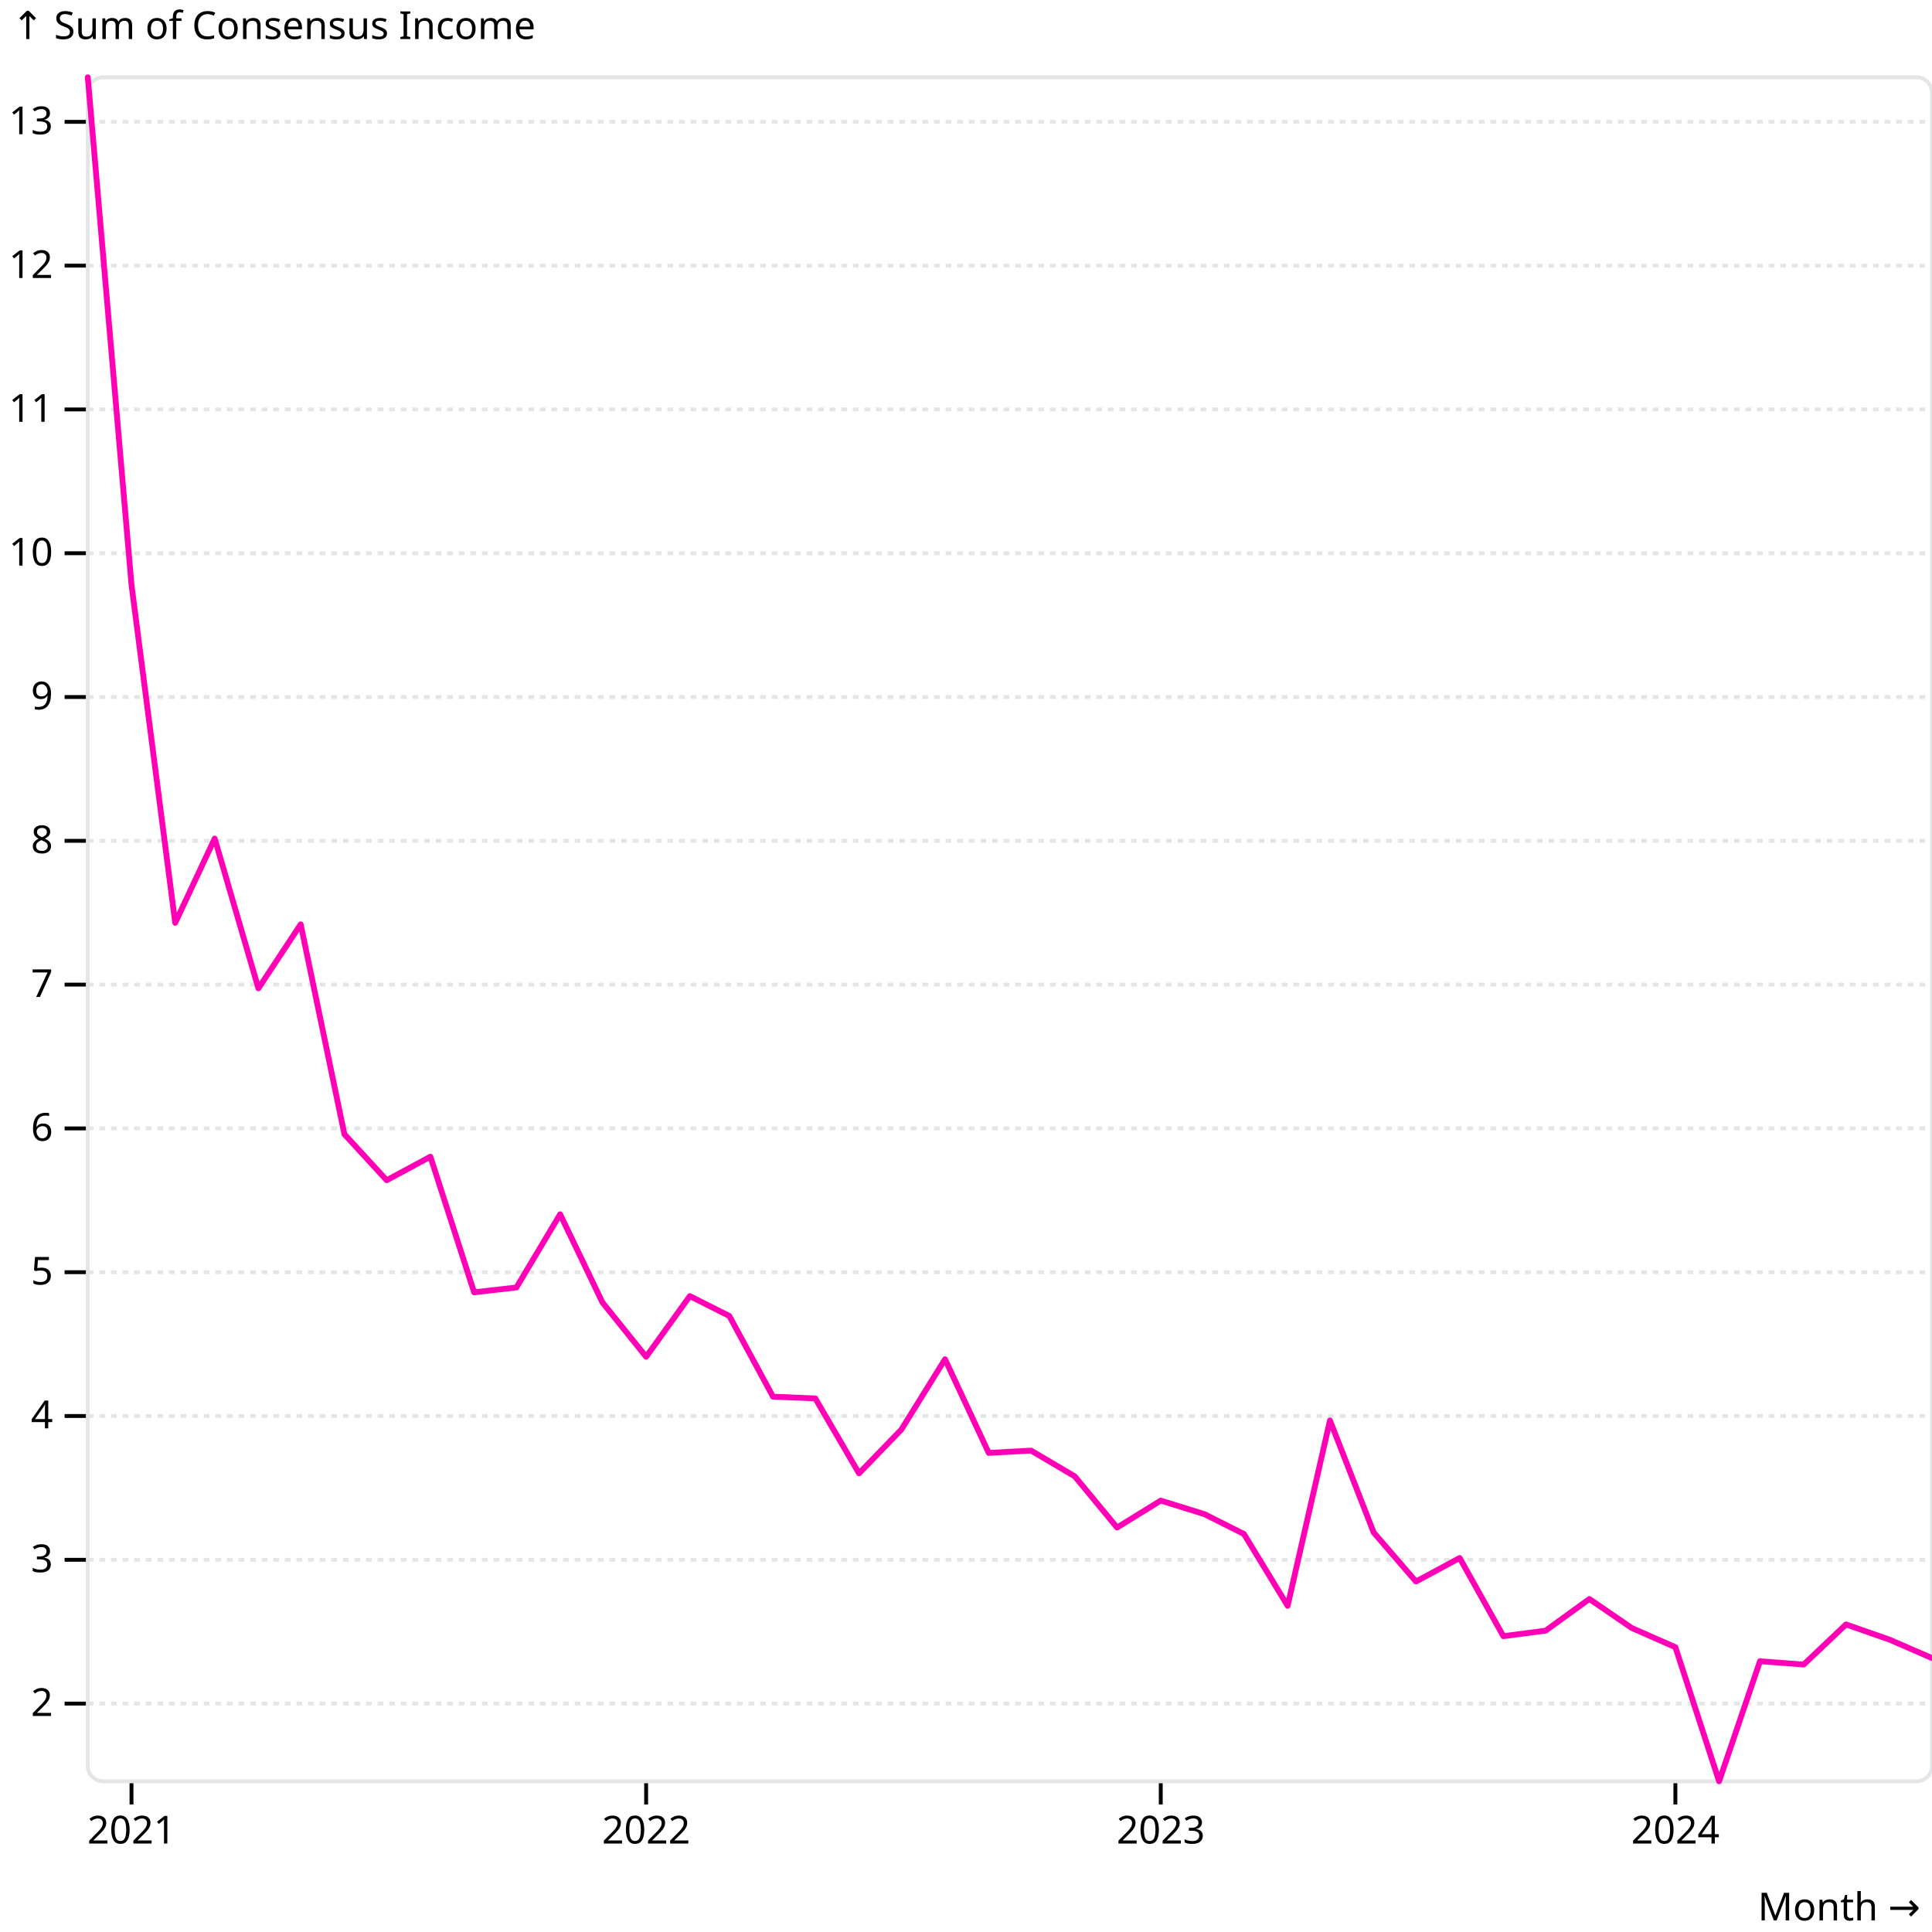
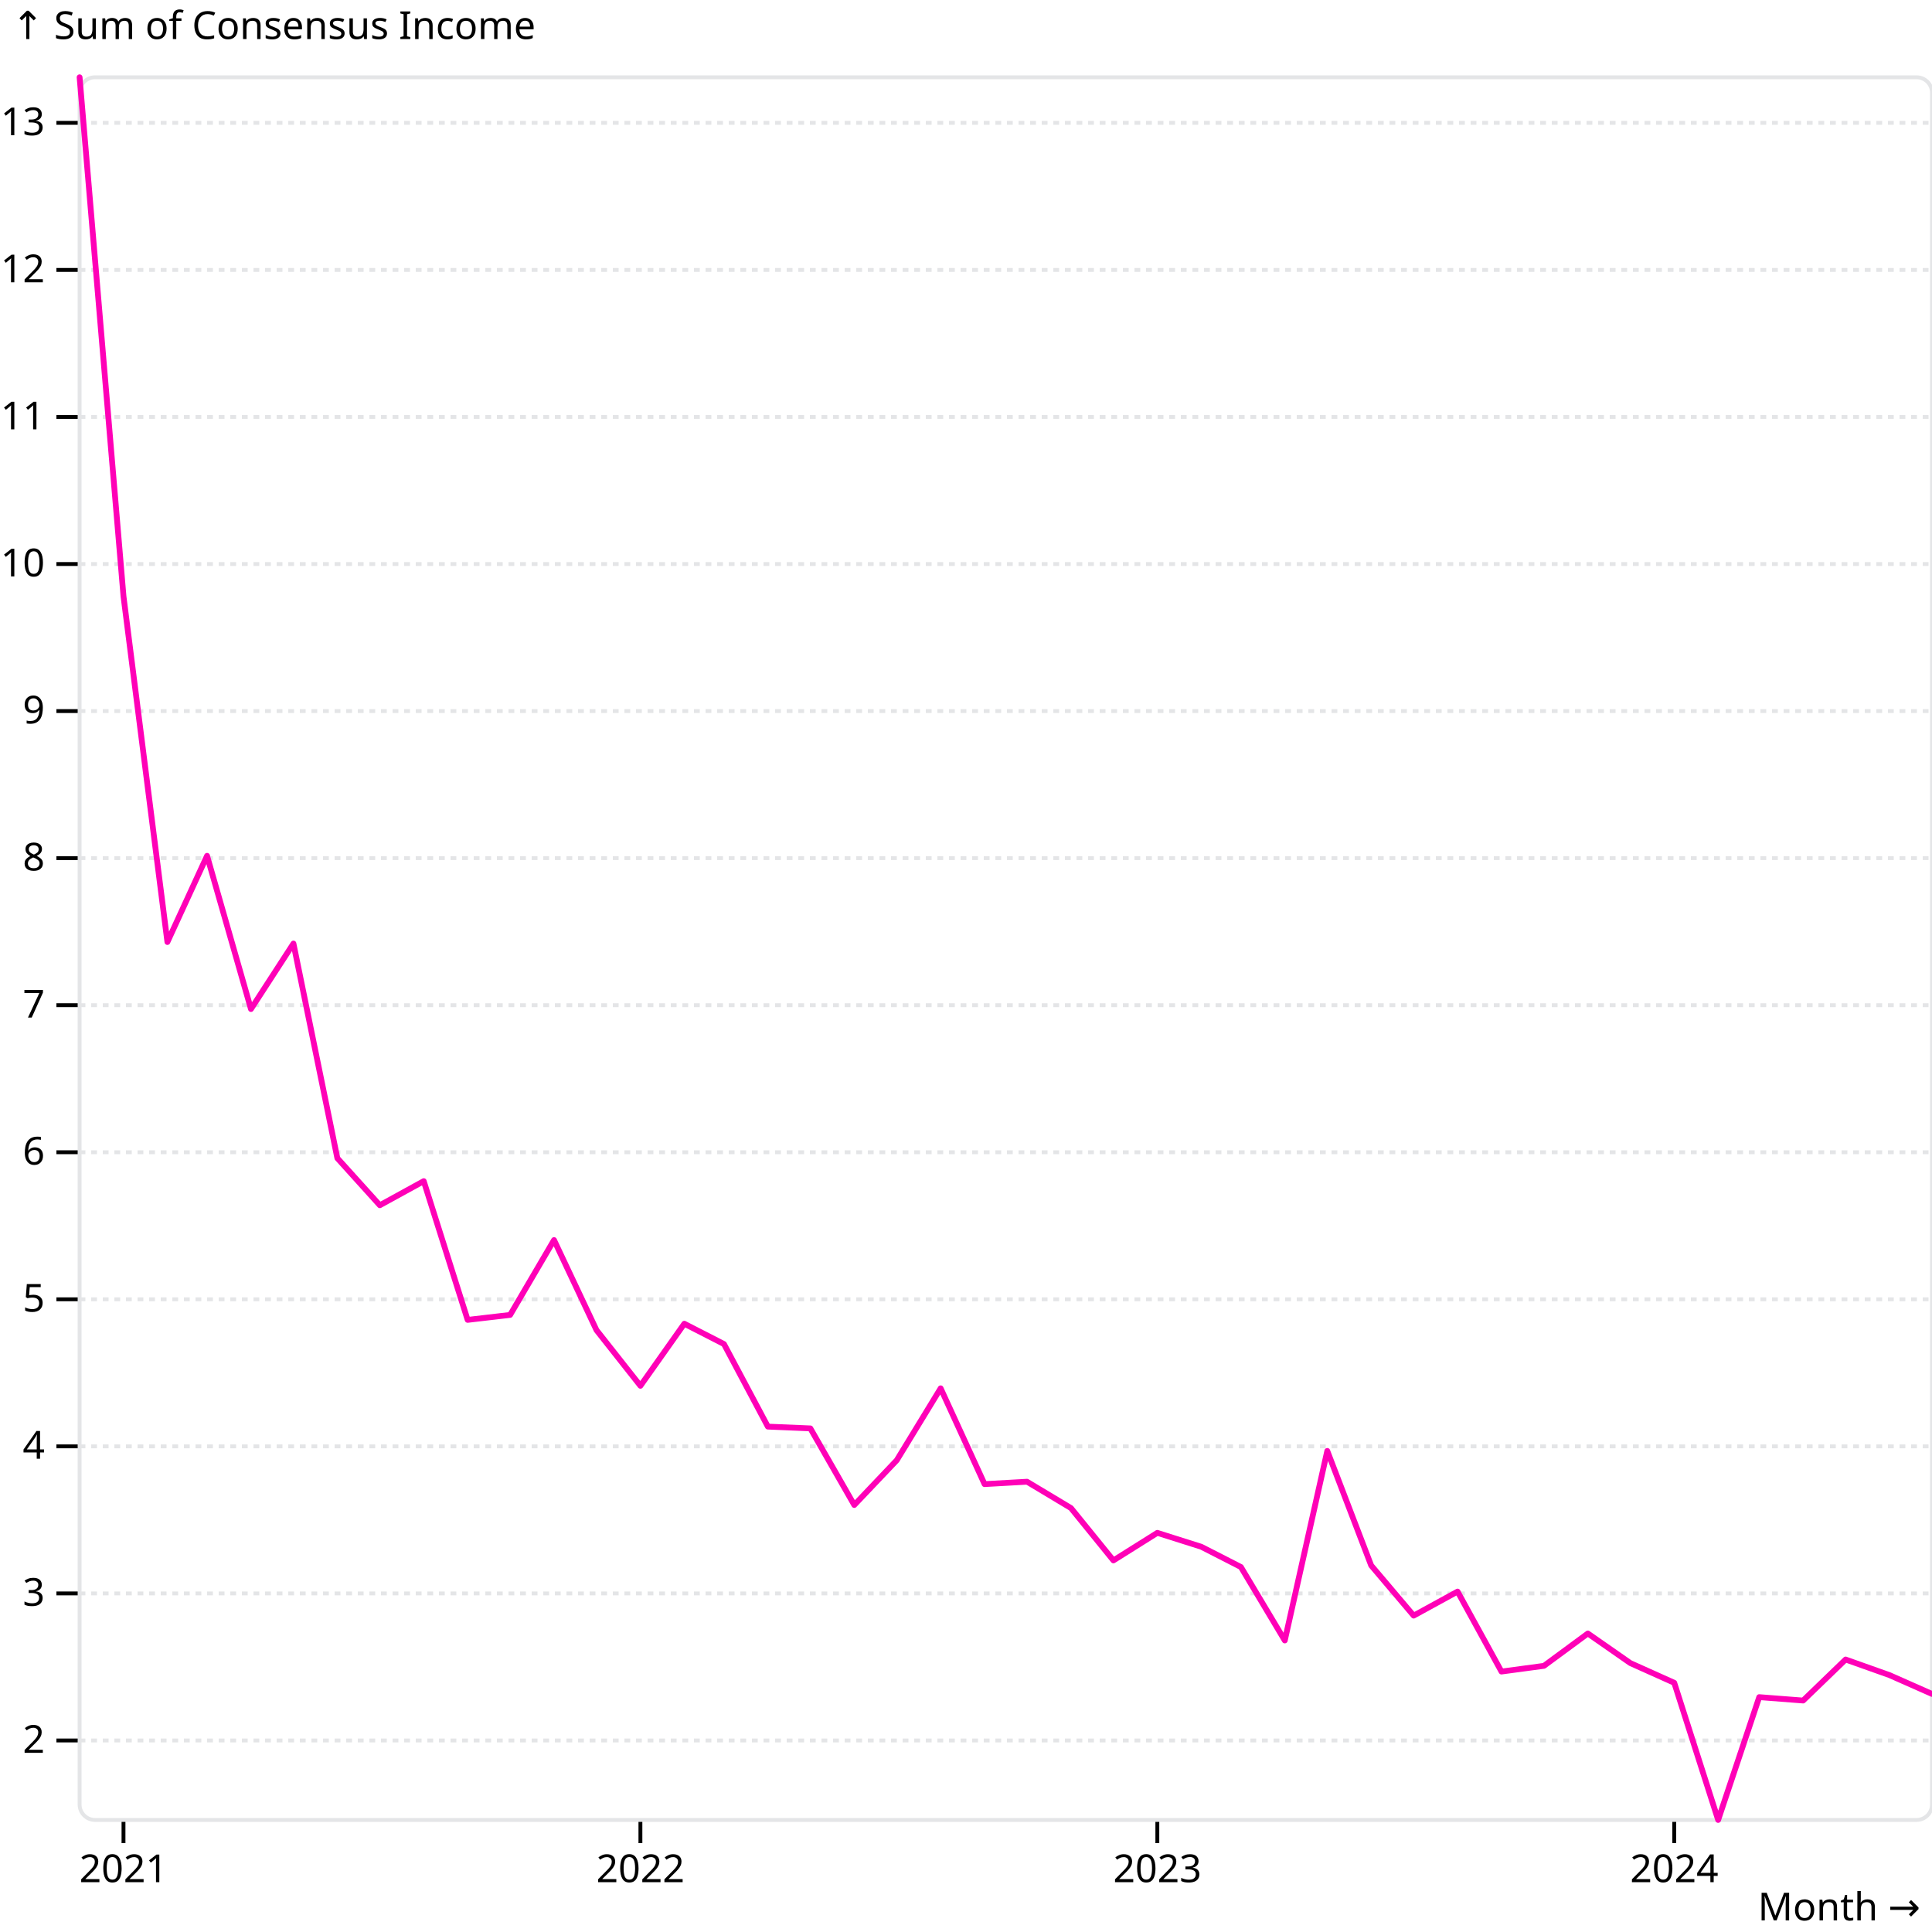
<svg xmlns="http://www.w3.org/2000/svg" class="plot-chart" fill="currentColor" font-family="system-ui, sans-serif" font-size="10" text-anchor="middle" width="500" height="500" viewBox="0 0 500 500" style="overflow: visible;">
  <style>:where(.plot-chart) {
  --plot-background: white;
  display: block;
  height: auto;
  height: intrinsic;
  max-width: 100%;
}
:where(.plot-chart text),
:where(.plot-chart tspan) {
  white-space: pre;
}</style>
  <g aria-label="y-axis tick" aria-hidden="true" fill="none" stroke="currentColor">
-     <path transform="translate(22.72,440.8879)" d="M0,0L-6,0" />
-     <path transform="translate(22.72,403.6738)" d="M0,0L-6,0" />
-     <path transform="translate(22.72,366.4597)" d="M0,0L-6,0" />
-     <path transform="translate(22.72,329.2456)" d="M0,0L-6,0" />
-     <path transform="translate(22.72,292.0315)" d="M0,0L-6,0" />
-     <path transform="translate(22.72,254.8174)" d="M0,0L-6,0" />
-     <path transform="translate(22.72,217.6033)" d="M0,0L-6,0" />
-     <path transform="translate(22.72,180.3892)" d="M0,0L-6,0" />
-     <path transform="translate(22.72,143.1751)" d="M0,0L-6,0" />
-     <path transform="translate(22.72,105.961)" d="M0,0L-6,0" />
-     <path transform="translate(22.72,68.74693)" d="M0,0L-6,0" />
-     <path transform="translate(22.72,31.53284)" d="M0,0L-6,0" />
+     <path transform="translate(20.6,450.4318)" d="M0,0L-6,0" />
+     <path transform="translate(20.6,412.3739)" d="M0,0L-6,0" />
+     <path transform="translate(20.6,374.3159)" d="M0,0L-6,0" />
+     <path transform="translate(20.6,336.258)" d="M0,0L-6,0" />
+     <path transform="translate(20.6,298.2)" d="M0,0L-6,0" />
+     <path transform="translate(20.6,260.1421)" d="M0,0L-6,0" />
+     <path transform="translate(20.6,222.0841)" d="M0,0L-6,0" />
+     <path transform="translate(20.6,184.0262)" d="M0,0L-6,0" />
+     <path transform="translate(20.6,145.9682)" d="M0,0L-6,0" />
+     <path transform="translate(20.6,107.9103)" d="M0,0L-6,0" />
+     <path transform="translate(20.6,69.8523)" d="M0,0L-6,0" />
+     <path transform="translate(20.6,31.79435)" d="M0,0L-6,0" />
  </g>
  <g aria-label="y-axis tick label" text-anchor="end" font-variant="tabular-nums" transform="translate(-9,0)">
-     <text y="0.32em" transform="translate(22.72,440.8879)">2</text>
-     <text y="0.32em" transform="translate(22.72,403.6738)">3</text>
-     <text y="0.32em" transform="translate(22.72,366.4597)">4</text>
-     <text y="0.32em" transform="translate(22.72,329.2456)">5</text>
-     <text y="0.32em" transform="translate(22.72,292.0315)">6</text>
-     <text y="0.32em" transform="translate(22.72,254.8174)">7</text>
-     <text y="0.32em" transform="translate(22.72,217.6033)">8</text>
-     <text y="0.32em" transform="translate(22.72,180.3892)">9</text>
-     <text y="0.32em" transform="translate(22.72,143.1751)">10</text>
-     <text y="0.32em" transform="translate(22.72,105.961)">11</text>
-     <text y="0.32em" transform="translate(22.72,68.74693)">12</text>
-     <text y="0.32em" transform="translate(22.72,31.53284)">13</text>
+     <text y="0.32em" transform="translate(20.6,450.4318)">2</text>
+     <text y="0.32em" transform="translate(20.6,412.3739)">3</text>
+     <text y="0.32em" transform="translate(20.6,374.3159)">4</text>
+     <text y="0.32em" transform="translate(20.6,336.258)">5</text>
+     <text y="0.32em" transform="translate(20.6,298.2)">6</text>
+     <text y="0.32em" transform="translate(20.6,260.1421)">7</text>
+     <text y="0.32em" transform="translate(20.6,222.0841)">8</text>
+     <text y="0.32em" transform="translate(20.6,184.0262)">9</text>
+     <text y="0.32em" transform="translate(20.6,145.9682)">10</text>
+     <text y="0.32em" transform="translate(20.6,107.9103)">11</text>
+     <text y="0.32em" transform="translate(20.6,69.8523)">12</text>
+     <text y="0.32em" transform="translate(20.6,31.79435)">13</text>
  </g>
-   <g aria-label="y-axis label" text-anchor="start" transform="translate(-19.72,-17)">
-     <text y="0.71em" transform="translate(22.72,20)">↑ Sum of Consensus Income</text>
+   <g aria-label="y-axis label" text-anchor="start" transform="translate(-17.6,-17)">
+     <text y="0.71em" transform="translate(20.6,20)">↑ Sum of Consensus Income</text>
  </g>
  <g aria-label="x-axis tick" aria-hidden="true" fill="none" stroke="currentColor">
-     <path transform="translate(34.03168,461)" d="M0,0L0,6" />
-     <path transform="translate(167.2176,461)" d="M0,0L0,6" />
-     <path transform="translate(300.4035,461)" d="M0,0L0,6" />
-     <path transform="translate(433.5895,461)" d="M0,0L0,6" />
+     <path transform="translate(31.96193,471)" d="M0,0L0,6" />
+     <path transform="translate(165.7394,471)" d="M0,0L0,6" />
+     <path transform="translate(299.517,471)" d="M0,0L0,6" />
+     <path transform="translate(433.2945,471)" d="M0,0L0,6" />
  </g>
  <g aria-label="x-axis tick label" font-variant="tabular-nums" transform="translate(0,9)">
-     <text y="0.71em" transform="translate(34.03168,461)">2021</text>
-     <text y="0.71em" transform="translate(167.2176,461)">2022</text>
-     <text y="0.71em" transform="translate(300.4035,461)">2023</text>
-     <text y="0.71em" transform="translate(433.5895,461)">2024</text>
+     <text y="0.71em" transform="translate(31.96193,471)">2021</text>
+     <text y="0.71em" transform="translate(165.7394,471)">2022</text>
+     <text y="0.71em" transform="translate(299.517,471)">2023</text>
+     <text y="0.71em" transform="translate(433.2945,471)">2024</text>
  </g>
-   <g aria-label="x-axis label" text-anchor="end" transform="translate(-3,36)">
-     <text transform="translate(500,461)">Month →</text>
+   <g aria-label="x-axis label" text-anchor="end" transform="translate(-3,26)">
+     <text transform="translate(500,471)">Month →</text>
  </g>
-   <rect aria-label="frame" fill="hsla( 0 0% 100%)" stroke="hsla(220 6% 90%)" x="22.72" y="20" width="477.28" height="441" rx="4" ry="4" />
+   <rect aria-label="frame" fill="hsla( 0 0% 100%)" stroke="hsla(220 6% 90%)" x="20.6" y="20" width="479.4" height="451" rx="4" ry="4" />
  <g aria-label="y-grid" aria-hidden="true" stroke="hsla(220 6% 90%)" stroke-dasharray="1.5,1.5">
-     <line x1="22.72" x2="500" y1="440.888" y2="440.888" />
-     <line x1="22.72" x2="500" y1="403.674" y2="403.674" />
-     <line x1="22.72" x2="500" y1="366.46" y2="366.46" />
-     <line x1="22.72" x2="500" y1="329.246" y2="329.246" />
-     <line x1="22.72" x2="500" y1="292.031" y2="292.031" />
-     <line x1="22.72" x2="500" y1="254.817" y2="254.817" />
-     <line x1="22.72" x2="500" y1="217.603" y2="217.603" />
-     <line x1="22.72" x2="500" y1="180.389" y2="180.389" />
-     <line x1="22.72" x2="500" y1="143.175" y2="143.175" />
-     <line x1="22.72" x2="500" y1="105.961" y2="105.961" />
-     <line x1="22.72" x2="500" y1="68.747" y2="68.747" />
-     <line x1="22.72" x2="500" y1="31.533" y2="31.533" />
+     <line x1="20.6" x2="500" y1="450.432" y2="450.432" />
+     <line x1="20.6" x2="500" y1="412.374" y2="412.374" />
+     <line x1="20.6" x2="500" y1="374.316" y2="374.316" />
+     <line x1="20.6" x2="500" y1="336.258" y2="336.258" />
+     <line x1="20.6" x2="500" y1="298.2" y2="298.2" />
+     <line x1="20.6" x2="500" y1="260.142" y2="260.142" />
+     <line x1="20.6" x2="500" y1="222.084" y2="222.084" />
+     <line x1="20.6" x2="500" y1="184.026" y2="184.026" />
+     <line x1="20.6" x2="500" y1="145.968" y2="145.968" />
+     <line x1="20.6" x2="500" y1="107.91" y2="107.91" />
+     <line x1="20.6" x2="500" y1="69.852" y2="69.852" />
+     <line x1="20.6" x2="500" y1="31.794" y2="31.794" />
  </g>
  <g aria-label="line" fill="none" stroke="hsla(317 100% 50%)" stroke-width="1.5" stroke-linejoin="round" stroke-linecap="round">
-     <path d="M22.72,20L34.032,151.356L45.343,238.834L55.56,217.015L66.872,255.789L77.819,239.218L89.131,293.537L100.077,305.444L111.389,299.345L122.701,334.452L133.647,333.198L144.959,314.252L155.906,337.058L167.218,351.135L178.529,335.426L188.746,340.572L200.058,361.464L211.005,361.914L222.316,381.3L233.263,369.977L244.575,351.772L255.887,376.014L266.833,375.408L278.145,382.072L289.092,395.324L300.404,388.348L311.715,391.863L321.932,396.992L333.244,415.581L344.191,367.611L355.502,396.603L366.449,409.293L377.761,403.209L389.073,423.448L400.019,422.002L411.331,413.817L422.278,421.307L433.589,426.295L444.901,461L455.483,429.923L466.795,430.783L477.742,420.401L489.053,424.351L500,429.111" />
+     <path d="M20.6,20L31.962,154.335L43.324,243.796L53.586,221.483L64.948,261.136L75.944,244.189L87.306,299.74L98.301,311.917L109.663,305.68L121.025,341.583L132.02,340.3L143.382,320.924L154.378,344.247L165.739,358.644L177.101,342.578L187.364,347.841L198.726,369.207L209.721,369.667L221.083,389.493L232.078,377.913L243.44,359.296L254.802,384.087L265.798,383.467L277.16,390.282L288.155,403.835L299.517,396.7L310.879,400.295L321.141,405.54L332.503,424.551L343.499,375.493L354.861,405.143L365.856,418.12L377.218,411.899L388.58,432.597L399.575,431.117L410.937,422.747L421.933,430.407L433.294,435.508L444.656,471L455.285,439.218L466.647,440.098L477.643,429.48L489.005,433.52L500,438.388" />
  </g>
</svg>
